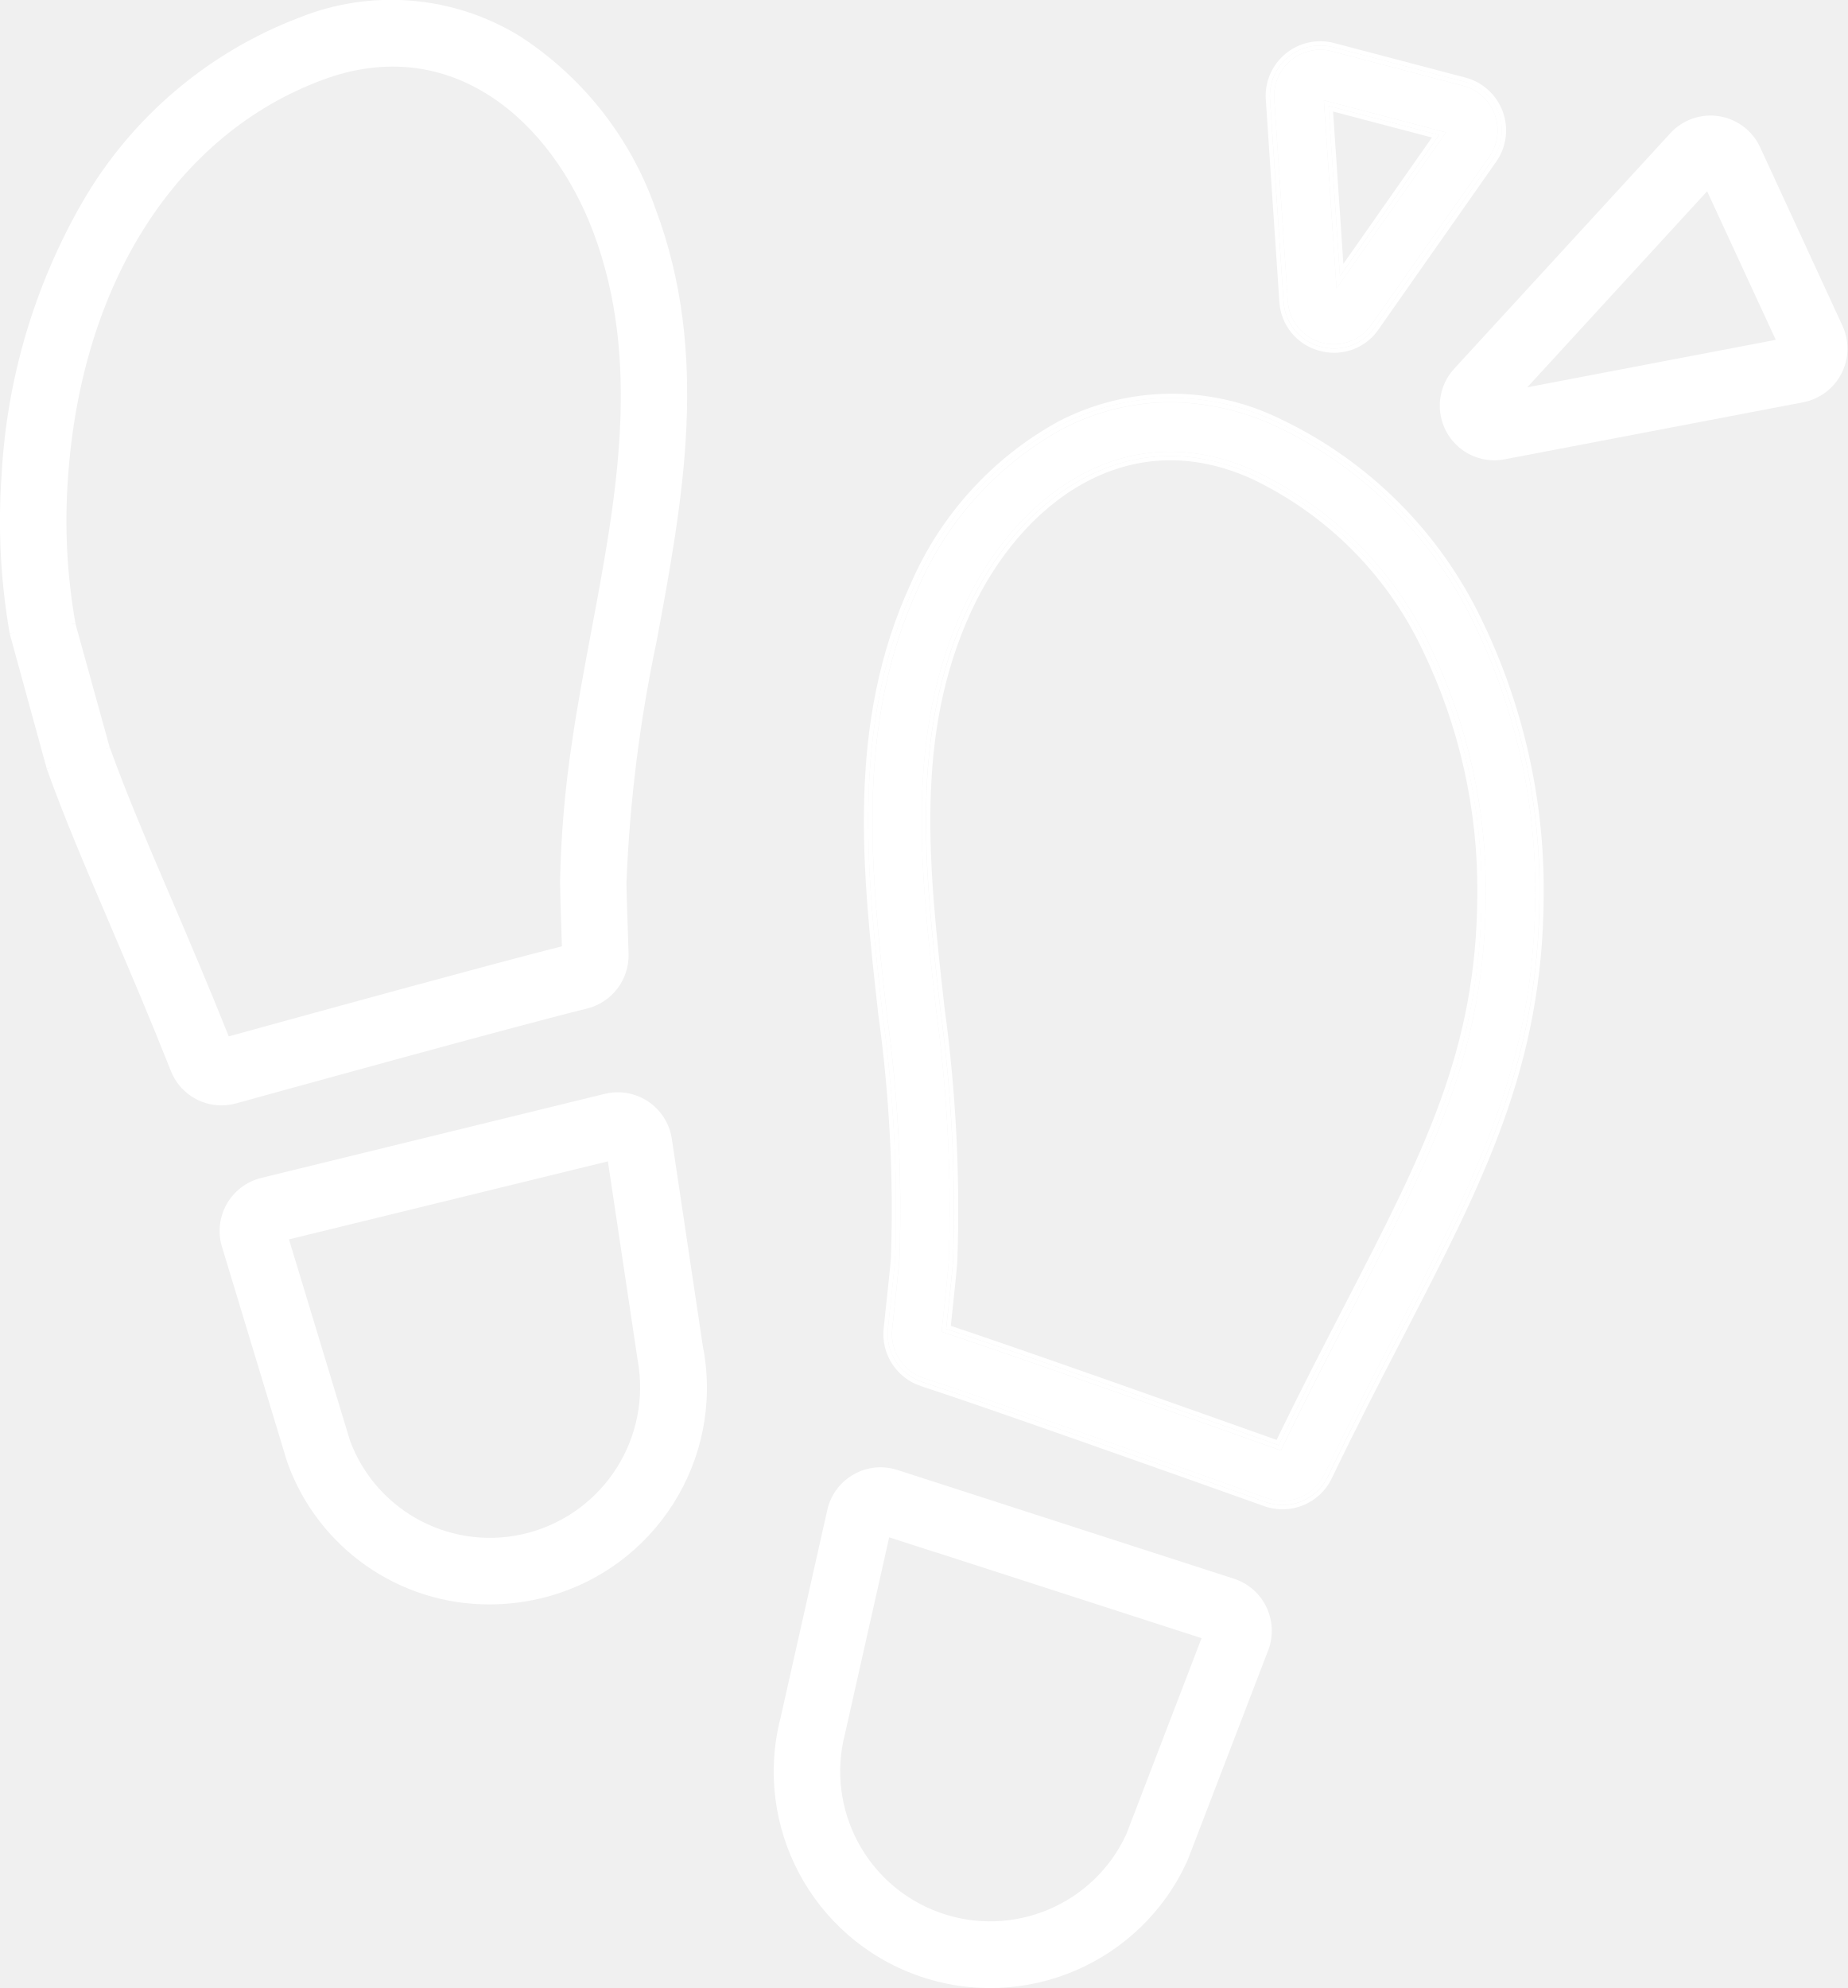
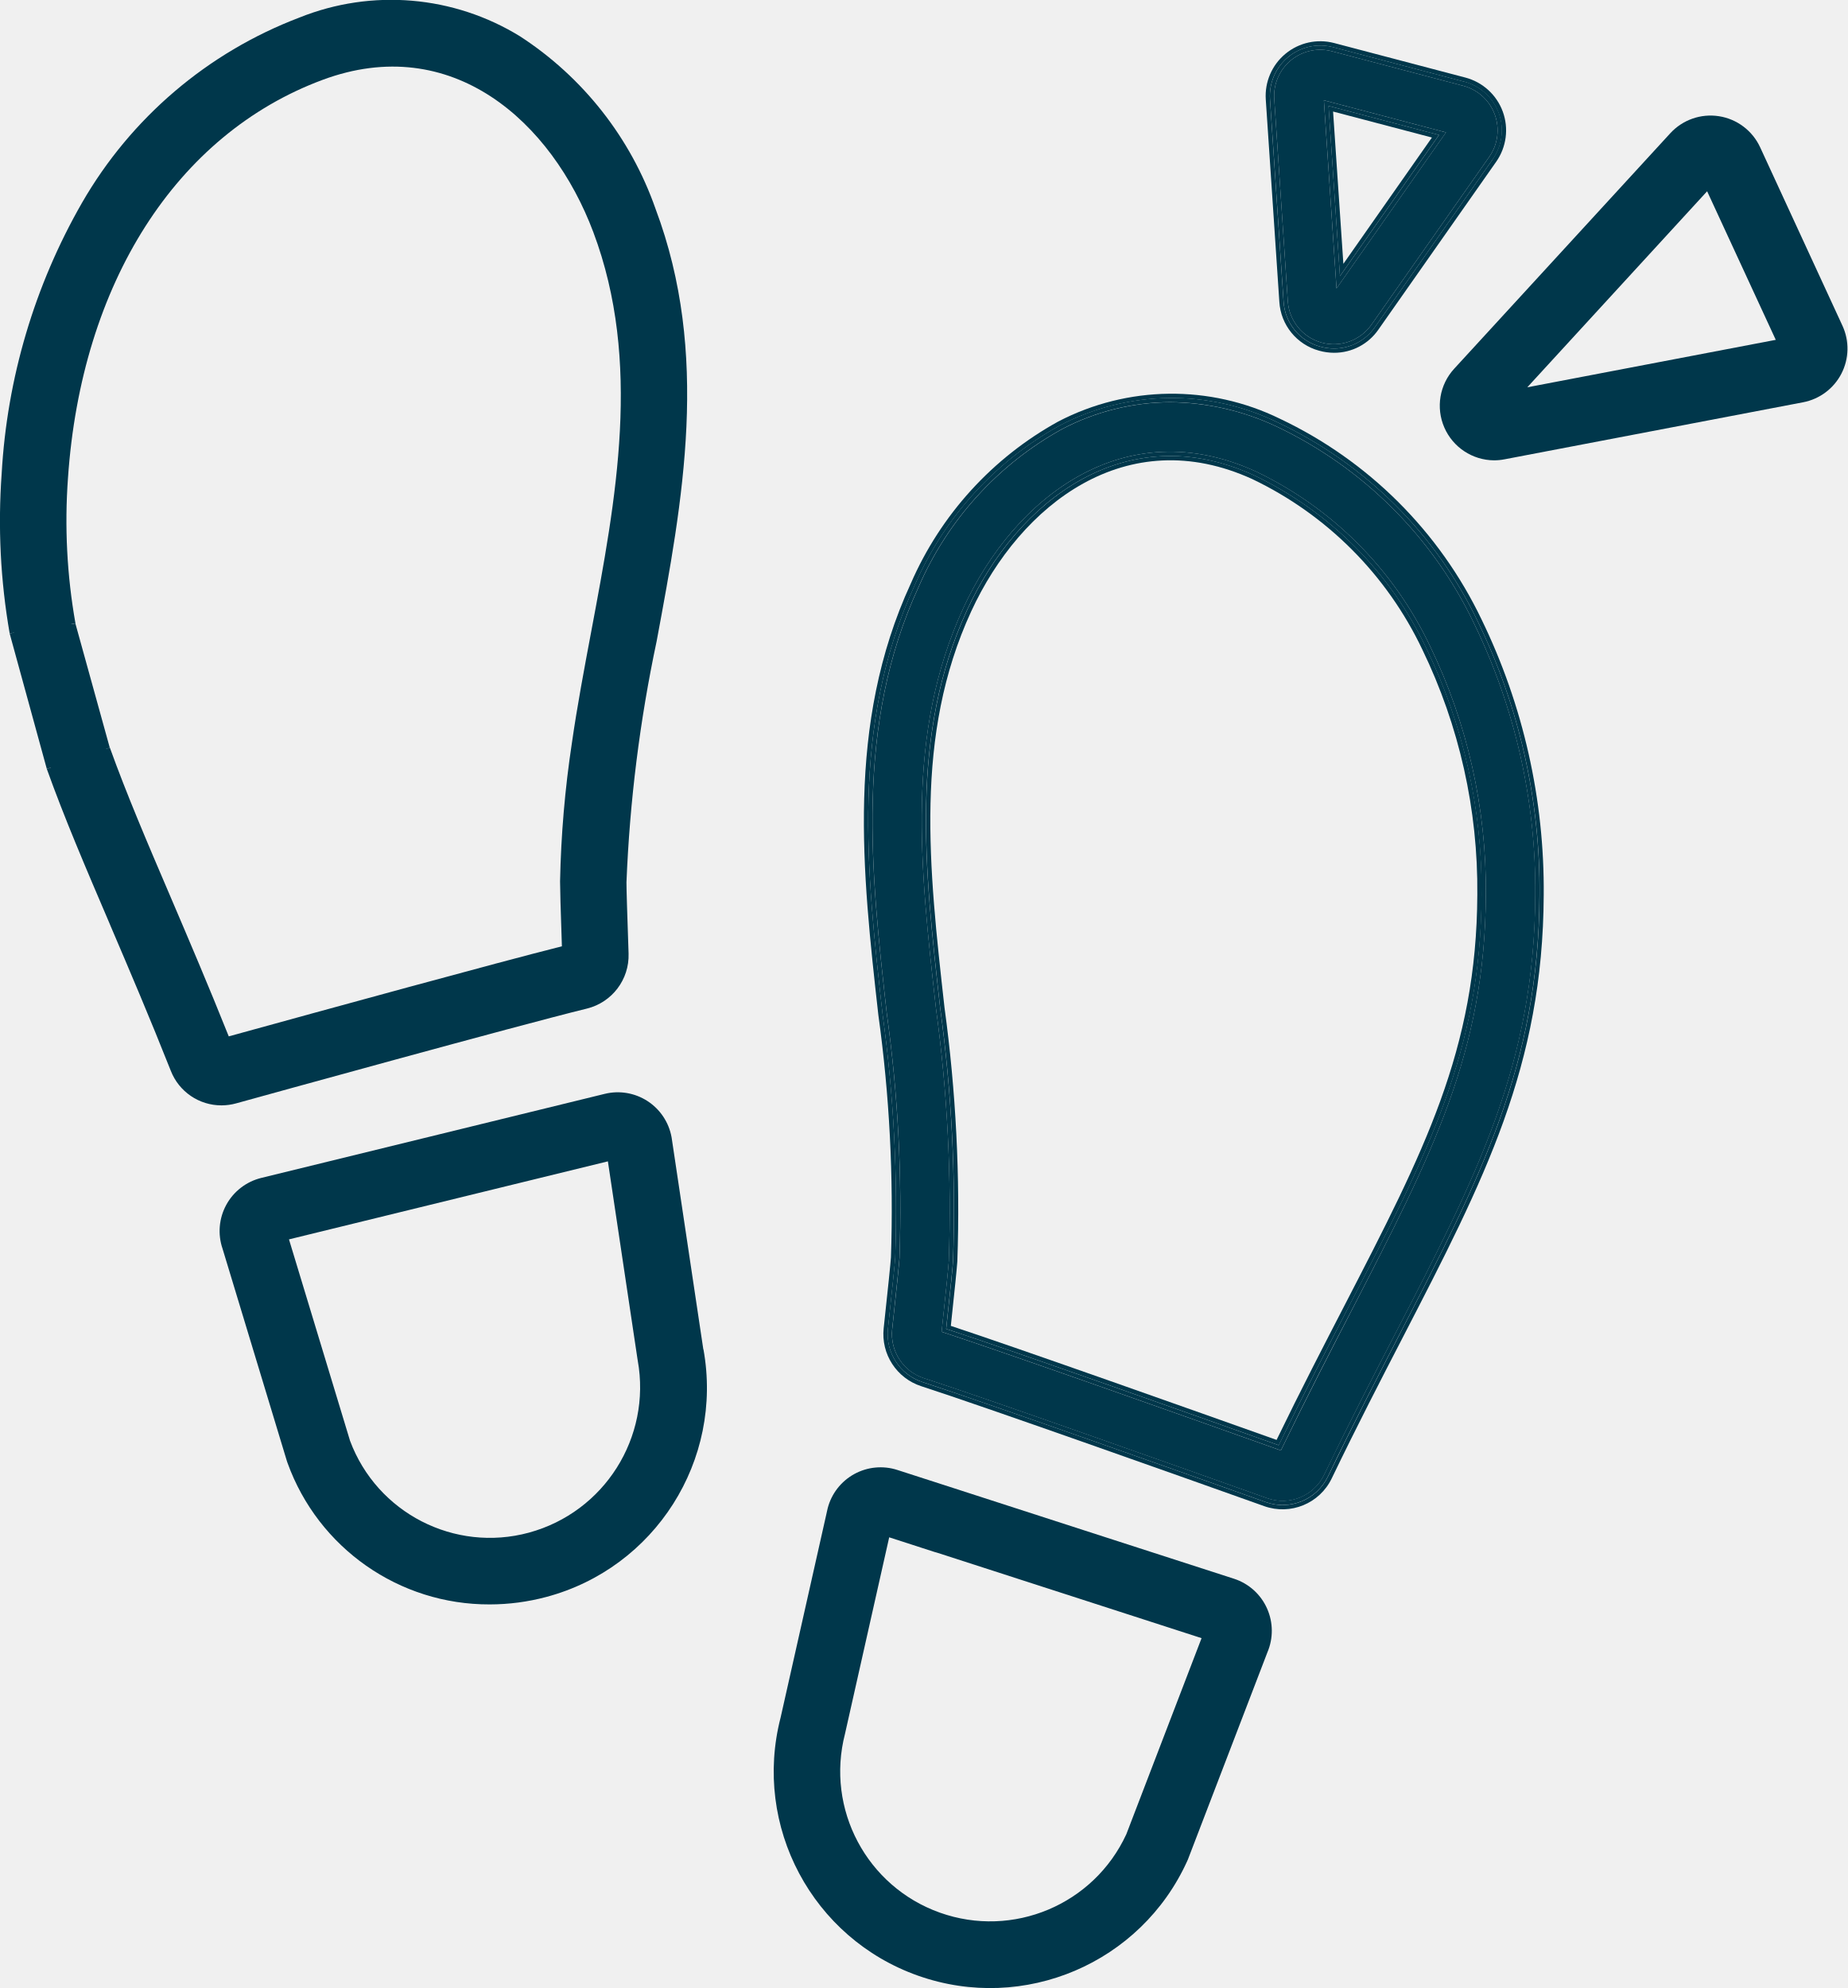
<svg xmlns="http://www.w3.org/2000/svg" width="71.791" height="77.247" viewBox="0 0 71.791 77.247">
  <g id="Groupe_1767" data-name="Groupe 1767" transform="translate(-329.749 -189.39)">
-     <path id="Tracé_1900" data-name="Tracé 1900" d="M388.6,289.781h0Z" transform="translate(-32.91 -56.143)" fill="#fff" />
-     <path id="Tracé_1901" data-name="Tracé 1901" d="M355.222,197.505a13.187,13.187,0,0,0-5.26-6.7,9.56,9.56,0,0,0-8.583-.731,16.515,16.515,0,0,0-8.446,7.2,23.836,23.836,0,0,0-3.119,10.519,25.449,25.449,0,0,0,.311,6.211l.163-.029,1.436,5.237h0l-.156.056c.684,1.908,1.5,3.813,2.444,6.019l.041.1c.746,1.746,1.517,3.551,2.334,5.613a2.109,2.109,0,0,0,1.97,1.341,2.148,2.148,0,0,0,.568-.078c1.107-.306,10.895-3.013,13.634-3.684a2.129,2.129,0,0,0,1.615-2.134c-.053-1.514-.084-2.577-.082-2.772a55.9,55.9,0,0,1,1.172-9.365C356.286,208.821,357.342,203.15,355.222,197.505ZM332.39,207.969c.518-7.578,4.214-13.363,9.889-15.474,5.033-1.872,8.912,1.623,10.526,5.918,1.89,5.032.887,10.361-.082,15.515-.268,1.426-.546,2.9-.751,4.328a41.266,41.266,0,0,0-.46,5.381c0,.237.02,1.085.071,2.523-2.585.651-9.132,2.449-12.945,3.5-.786-1.967-1.555-3.765-2.249-5.39-.921-2.15-1.715-4.007-2.372-5.831l-.156.056-1.343-4.853.163-.029A22.855,22.855,0,0,1,332.39,207.969Z" transform="translate(0 0)" fill="#fff" />
-     <path id="Tracé_1902" data-name="Tracé 1902" d="M367.9,295.671l-1.228-8.205-.007-.042a2.124,2.124,0,0,0-2.593-1.679l-13.353,3.268a2.124,2.124,0,0,0-1.5,2.75l2.5,8.251.024.07a8.32,8.32,0,0,0,7.859,5.5,8.545,8.545,0,0,0,2.194-.289,8.409,8.409,0,0,0,6.11-9.619Zm-6.775,7.124a5.8,5.8,0,0,1-6.952-3.568L351.8,291.4l12.392-3.032,1.152,7.693.008.047A5.858,5.858,0,0,1,361.124,302.795Z" transform="translate(-10.822 -53.852)" fill="#fff" />
+     <path id="Tracé_1900" data-name="Tracé 1900" d="M388.6,289.781h0Z" transform="translate(-32.91 -56.143)" fill="#00374B" />
+     <path id="Tracé_1901" data-name="Tracé 1901" d="M355.222,197.505a13.187,13.187,0,0,0-5.26-6.7,9.56,9.56,0,0,0-8.583-.731,16.515,16.515,0,0,0-8.446,7.2,23.836,23.836,0,0,0-3.119,10.519,25.449,25.449,0,0,0,.311,6.211l.163-.029,1.436,5.237h0l-.156.056c.684,1.908,1.5,3.813,2.444,6.019l.041.1c.746,1.746,1.517,3.551,2.334,5.613a2.109,2.109,0,0,0,1.97,1.341,2.148,2.148,0,0,0,.568-.078c1.107-.306,10.895-3.013,13.634-3.684a2.129,2.129,0,0,0,1.615-2.134c-.053-1.514-.084-2.577-.082-2.772a55.9,55.9,0,0,1,1.172-9.365C356.286,208.821,357.342,203.15,355.222,197.505ZM332.39,207.969c.518-7.578,4.214-13.363,9.889-15.474,5.033-1.872,8.912,1.623,10.526,5.918,1.89,5.032.887,10.361-.082,15.515-.268,1.426-.546,2.9-.751,4.328a41.266,41.266,0,0,0-.46,5.381c0,.237.02,1.085.071,2.523-2.585.651-9.132,2.449-12.945,3.5-.786-1.967-1.555-3.765-2.249-5.39-.921-2.15-1.715-4.007-2.372-5.831l-.156.056-1.343-4.853.163-.029A22.855,22.855,0,0,1,332.39,207.969Z" transform="translate(0 0)" fill="#00374B" />
+     <path id="Tracé_1902" data-name="Tracé 1902" d="M367.9,295.671l-1.228-8.205-.007-.042a2.124,2.124,0,0,0-2.593-1.679l-13.353,3.268a2.124,2.124,0,0,0-1.5,2.75l2.5,8.251.024.07a8.32,8.32,0,0,0,7.859,5.5,8.545,8.545,0,0,0,2.194-.289,8.409,8.409,0,0,0,6.11-9.619Zm-6.775,7.124a5.8,5.8,0,0,1-6.952-3.568L351.8,291.4l12.392-3.032,1.152,7.693.008.047A5.858,5.858,0,0,1,361.124,302.795Z" transform="translate(-10.822 -53.852)" fill="#00374B" />
    <g id="Groupe_1765" data-name="Groupe 1765" transform="translate(363.318 204.689)">
-       <path id="Tracé_1903" data-name="Tracé 1903" d="M430.038,233.442a16.2,16.2,0,0,0-7.677-7.649h0a9.875,9.875,0,0,0-4.123-.941,9.113,9.113,0,0,0-4.2,1.042,12.85,12.85,0,0,0-5.583,6.145c-2.485,5.393-1.848,11.08-1.231,16.579a55.285,55.285,0,0,1,.492,9.481c-.011.2-.112,1.184-.284,2.775a1.8,1.8,0,0,0,1.23,1.9c2.363.763,10.117,3.517,13.341,4.664a1.788,1.788,0,0,0,2.213-.909c.989-2.049,1.9-3.819,2.788-5.531,3.128-6.055,5.388-10.43,5.417-16.993A23.694,23.694,0,0,0,430.038,233.442ZM425.3,260.11h0c-.769,1.488-1.726,3.338-2.7,5.339l-.064.134-.14-.05c-3.015-1.073-10.309-3.663-12.917-4.519l-.127-.042.014-.133c.157-1.455.252-2.388.266-2.628a57.725,57.725,0,0,0-.5-9.809c-.614-5.479-1.194-10.654,1.067-15.56,1.988-4.316,6.273-7.629,11.364-5.3a14.313,14.313,0,0,1,6.759,6.766,21.729,21.729,0,0,1,2.176,9.686C430.471,250.092,428.412,254.077,425.3,260.11Z" transform="translate(-406.332 -224.521)" fill="#fff" />
-       <path id="Tracé_1904" data-name="Tracé 1904" d="M430.815,237.031a14.147,14.147,0,0,0-6.68-6.69c-4.986-2.279-9.19.98-11.144,5.222-2.241,4.863-1.664,10.017-1.053,15.473a57.961,57.961,0,0,1,.5,9.837c-.014.235-.1,1.122-.267,2.636,2.654.872,10.225,3.561,12.921,4.521.955-1.97,1.878-3.758,2.7-5.343,3.106-6.013,5.158-9.984,5.185-16.044A21.561,21.561,0,0,0,430.815,237.031Zm-3.172,25.578v0c-.753,1.456-1.686,3.26-2.634,5.214-3.046-1.084-9.986-3.547-12.658-4.431.151-1.4.238-2.269.253-2.511a58.057,58.057,0,0,0-.5-9.865c-.609-5.432-1.184-10.563,1.038-15.386,1.92-4.167,6.045-7.372,10.926-5.14a13.984,13.984,0,0,1,6.6,6.613,21.4,21.4,0,0,1,2.141,9.537C432.782,252.661,430.738,256.619,427.643,262.609Z" transform="translate(-408.973 -227.172)" fill="#fff" />
-       <path id="Tracé_1905" data-name="Tracé 1905" d="M429.913,232.873a16.531,16.531,0,0,0-7.835-7.8,9.558,9.558,0,0,0-8.614.108,13.186,13.186,0,0,0-5.732,6.3c-2.523,5.477-1.881,11.21-1.259,16.754a55.038,55.038,0,0,1,.49,9.425c-.011.191-.114,1.2-.283,2.759a2.128,2.128,0,0,0,1.457,2.245c2.359.762,10.109,3.514,13.331,4.662a2.12,2.12,0,0,0,2.622-1.077c.986-2.046,1.9-3.813,2.784-5.523,3.149-6.1,5.425-10.5,5.454-17.143A24.033,24.033,0,0,0,429.913,232.873Zm-3.184,27.776c-.886,1.716-1.8,3.489-2.785,5.527a1.951,1.951,0,0,1-2.418.993c-2.507-.893-10.873-3.867-13.336-4.663a1.962,1.962,0,0,1-1.343-2.07c.165-1.533.272-2.567.283-2.767a55.551,55.551,0,0,0-.491-9.453c-.619-5.522-1.258-11.233,1.246-16.667a13.02,13.02,0,0,1,5.657-6.223,9.4,9.4,0,0,1,8.469-.1,16.368,16.368,0,0,1,7.756,7.725,23.859,23.859,0,0,1,2.4,10.634C432.135,250.183,429.867,254.573,426.728,260.649Z" transform="translate(-405.912 -224.101)" fill="#fff" />
-       <path id="Tracé_1906" data-name="Tracé 1906" d="M430.752,236.744a14.313,14.313,0,0,0-6.759-6.766c-5.091-2.325-9.376.988-11.364,5.3-2.261,4.906-1.681,10.082-1.067,15.56a57.725,57.725,0,0,1,.5,9.808c-.014.24-.109,1.173-.266,2.628l-.014.133.127.042c2.608.856,9.9,3.446,12.917,4.519l.14.05.064-.134c.969-2,1.926-3.852,2.7-5.339h0c3.117-6.033,5.176-10.019,5.2-16.118A21.729,21.729,0,0,0,430.752,236.744Zm-3.173,25.73c-.819,1.585-1.742,3.373-2.7,5.343-2.7-.96-10.267-3.649-12.921-4.521.164-1.514.253-2.4.267-2.636a57.955,57.955,0,0,0-.5-9.837c-.612-5.457-1.189-10.611,1.052-15.473,1.954-4.241,6.158-7.5,11.144-5.222a14.147,14.147,0,0,1,6.68,6.69,21.561,21.561,0,0,1,2.159,9.611C432.736,252.489,430.685,256.461,427.578,262.474Z" transform="translate(-408.763 -226.959)" fill="#fff" />
-       <path id="Tracé_1907" data-name="Tracé 1907" d="M429.975,233.158a16.368,16.368,0,0,0-7.756-7.725,9.4,9.4,0,0,0-8.469.1,13.019,13.019,0,0,0-5.657,6.223c-2.5,5.433-1.864,11.144-1.246,16.667a55.548,55.548,0,0,1,.491,9.453c-.012.2-.118,1.234-.283,2.767a1.962,1.962,0,0,0,1.343,2.07c2.463.8,10.829,3.771,13.336,4.663a1.951,1.951,0,0,0,2.418-.993c.982-2.037,1.9-3.811,2.785-5.527,3.139-6.076,5.407-10.467,5.436-17.068A23.859,23.859,0,0,0,429.975,233.158Zm-3.183,27.626c-.885,1.712-1.8,3.482-2.788,5.531a1.788,1.788,0,0,1-2.213.909c-3.224-1.148-10.977-3.9-13.341-4.664a1.8,1.8,0,0,1-1.23-1.9c.171-1.59.272-2.575.284-2.775a55.288,55.288,0,0,0-.492-9.481c-.617-5.5-1.254-11.186,1.231-16.579a12.85,12.85,0,0,1,5.583-6.145,9.113,9.113,0,0,1,4.2-1.042,9.875,9.875,0,0,1,4.123.941h0a16.2,16.2,0,0,1,7.677,7.649,23.693,23.693,0,0,1,2.381,10.559C432.18,250.354,429.92,254.729,426.792,260.784Z" transform="translate(-406.122 -224.311)" fill="#fff" />
+       <path id="Tracé_1903" data-name="Tracé 1903" d="M430.038,233.442a16.2,16.2,0,0,0-7.677-7.649h0a9.875,9.875,0,0,0-4.123-.941,9.113,9.113,0,0,0-4.2,1.042,12.85,12.85,0,0,0-5.583,6.145c-2.485,5.393-1.848,11.08-1.231,16.579a55.285,55.285,0,0,1,.492,9.481c-.011.2-.112,1.184-.284,2.775a1.8,1.8,0,0,0,1.23,1.9c2.363.763,10.117,3.517,13.341,4.664a1.788,1.788,0,0,0,2.213-.909c.989-2.049,1.9-3.819,2.788-5.531,3.128-6.055,5.388-10.43,5.417-16.993A23.694,23.694,0,0,0,430.038,233.442ZM425.3,260.11h0c-.769,1.488-1.726,3.338-2.7,5.339l-.064.134-.14-.05c-3.015-1.073-10.309-3.663-12.917-4.519l-.127-.042.014-.133c.157-1.455.252-2.388.266-2.628a57.725,57.725,0,0,0-.5-9.809c-.614-5.479-1.194-10.654,1.067-15.56,1.988-4.316,6.273-7.629,11.364-5.3a14.313,14.313,0,0,1,6.759,6.766,21.729,21.729,0,0,1,2.176,9.686C430.471,250.092,428.412,254.077,425.3,260.11Z" transform="translate(-406.332 -224.521)" fill="#00374B" />
+       <path id="Tracé_1904" data-name="Tracé 1904" d="M430.815,237.031a14.147,14.147,0,0,0-6.68-6.69c-4.986-2.279-9.19.98-11.144,5.222-2.241,4.863-1.664,10.017-1.053,15.473a57.961,57.961,0,0,1,.5,9.837c-.014.235-.1,1.122-.267,2.636,2.654.872,10.225,3.561,12.921,4.521.955-1.97,1.878-3.758,2.7-5.343,3.106-6.013,5.158-9.984,5.185-16.044A21.561,21.561,0,0,0,430.815,237.031Zm-3.172,25.578v0c-.753,1.456-1.686,3.26-2.634,5.214-3.046-1.084-9.986-3.547-12.658-4.431.151-1.4.238-2.269.253-2.511a58.057,58.057,0,0,0-.5-9.865c-.609-5.432-1.184-10.563,1.038-15.386,1.92-4.167,6.045-7.372,10.926-5.14a13.984,13.984,0,0,1,6.6,6.613,21.4,21.4,0,0,1,2.141,9.537C432.782,252.661,430.738,256.619,427.643,262.609Z" transform="translate(-408.973 -227.172)" fill="#00374B" />
+       <path id="Tracé_1905" data-name="Tracé 1905" d="M429.913,232.873a16.531,16.531,0,0,0-7.835-7.8,9.558,9.558,0,0,0-8.614.108,13.186,13.186,0,0,0-5.732,6.3c-2.523,5.477-1.881,11.21-1.259,16.754a55.038,55.038,0,0,1,.49,9.425c-.011.191-.114,1.2-.283,2.759a2.128,2.128,0,0,0,1.457,2.245c2.359.762,10.109,3.514,13.331,4.662a2.12,2.12,0,0,0,2.622-1.077c.986-2.046,1.9-3.813,2.784-5.523,3.149-6.1,5.425-10.5,5.454-17.143A24.033,24.033,0,0,0,429.913,232.873Zm-3.184,27.776c-.886,1.716-1.8,3.489-2.785,5.527a1.951,1.951,0,0,1-2.418.993c-2.507-.893-10.873-3.867-13.336-4.663a1.962,1.962,0,0,1-1.343-2.07c.165-1.533.272-2.567.283-2.767a55.551,55.551,0,0,0-.491-9.453c-.619-5.522-1.258-11.233,1.246-16.667a13.02,13.02,0,0,1,5.657-6.223,9.4,9.4,0,0,1,8.469-.1,16.368,16.368,0,0,1,7.756,7.725,23.859,23.859,0,0,1,2.4,10.634C432.135,250.183,429.867,254.573,426.728,260.649Z" transform="translate(-405.912 -224.101)" fill="#00374B" />
+       <path id="Tracé_1906" data-name="Tracé 1906" d="M430.752,236.744a14.313,14.313,0,0,0-6.759-6.766c-5.091-2.325-9.376.988-11.364,5.3-2.261,4.906-1.681,10.082-1.067,15.56a57.725,57.725,0,0,1,.5,9.808c-.014.24-.109,1.173-.266,2.628l-.014.133.127.042c2.608.856,9.9,3.446,12.917,4.519l.14.05.064-.134c.969-2,1.926-3.852,2.7-5.339h0c3.117-6.033,5.176-10.019,5.2-16.118A21.729,21.729,0,0,0,430.752,236.744Zm-3.173,25.73c-.819,1.585-1.742,3.373-2.7,5.343-2.7-.96-10.267-3.649-12.921-4.521.164-1.514.253-2.4.267-2.636a57.955,57.955,0,0,0-.5-9.837c-.612-5.457-1.189-10.611,1.052-15.473,1.954-4.241,6.158-7.5,11.144-5.222a14.147,14.147,0,0,1,6.68,6.69,21.561,21.561,0,0,1,2.159,9.611C432.736,252.489,430.685,256.461,427.578,262.474Z" transform="translate(-408.763 -226.959)" fill="#00374B" />
+       <path id="Tracé_1907" data-name="Tracé 1907" d="M429.975,233.158a16.368,16.368,0,0,0-7.756-7.725,9.4,9.4,0,0,0-8.469.1,13.019,13.019,0,0,0-5.657,6.223c-2.5,5.433-1.864,11.144-1.246,16.667a55.548,55.548,0,0,1,.491,9.453c-.012.2-.118,1.234-.283,2.767a1.962,1.962,0,0,0,1.343,2.07c2.463.8,10.829,3.771,13.336,4.663a1.951,1.951,0,0,0,2.418-.993c.982-2.037,1.9-3.811,2.785-5.527,3.139-6.076,5.407-10.467,5.436-17.068A23.859,23.859,0,0,0,429.975,233.158Zm-3.183,27.626c-.885,1.712-1.8,3.482-2.788,5.531a1.788,1.788,0,0,1-2.213.909c-3.224-1.148-10.977-3.9-13.341-4.664a1.8,1.8,0,0,1-1.23-1.9c.171-1.59.272-2.575.284-2.775a55.288,55.288,0,0,0-.492-9.481c-.617-5.5-1.254-11.186,1.231-16.579a12.85,12.85,0,0,1,5.583-6.145,9.113,9.113,0,0,1,4.2-1.042,9.875,9.875,0,0,1,4.123.941h0a16.2,16.2,0,0,1,7.677,7.649,23.693,23.693,0,0,1,2.381,10.559C432.18,250.354,429.92,254.729,426.792,260.784Z" transform="translate(-406.122 -224.311)" fill="#00374B" />
    </g>
    <g id="Groupe_1766" data-name="Groupe 1766" transform="translate(378.928 190.993)">
-       <path id="Tracé_1908" data-name="Tracé 1908" d="M449.428,195.178l-5.1-1.342a1.792,1.792,0,0,0-2.243,1.852l.527,7.861a1.79,1.79,0,0,0,3.252.908l4.575-6.519a1.791,1.791,0,0,0-1.011-2.76Zm-4.924,7.874-.491-7.311,4.745,1.247Z" transform="translate(-441.75 -193.447)" fill="#fff" />
-       <path id="Tracé_1909" data-name="Tracé 1909" d="M447.318,205.342l3.85-5.486-4.293-1.129Zm.134-.478-.4-5.918,3.841,1.01Z" transform="translate(-444.431 -196.215)" fill="#fff" />
-       <path id="Tracé_1910" data-name="Tracé 1910" d="M450.545,195.761a2.123,2.123,0,0,0-1.453-1.322l-5.1-1.342a2.123,2.123,0,0,0-2.656,2.194l.527,7.861h0a2.1,2.1,0,0,0,1.546,1.9,2.173,2.173,0,0,0,.582.081,2.083,2.083,0,0,0,1.724-.905l4.575-6.519A2.124,2.124,0,0,0,450.545,195.761Zm-.391,1.853-4.575,6.519a1.93,1.93,0,0,1-1.589.835,2,2,0,0,1-.539-.074,1.934,1.934,0,0,1-1.425-1.752l-.528-7.861a1.958,1.958,0,0,1,2.45-2.023l5.1,1.342a1.956,1.956,0,0,1,1.1,3.015Z" transform="translate(-441.33 -193.028)" fill="#fff" />
-       <path id="Tracé_1911" data-name="Tracé 1911" d="M449.26,194.809l-5.1-1.342a1.958,1.958,0,0,0-2.45,2.023l.528,7.861a1.934,1.934,0,0,0,1.425,1.752,2,2,0,0,0,.539.074,1.929,1.929,0,0,0,1.589-.835l4.575-6.519a1.956,1.956,0,0,0-1.1-3.015Zm.969,2.92-4.575,6.519a1.79,1.79,0,0,1-3.252-.908l-.527-7.861a1.792,1.792,0,0,1,2.243-1.852l5.1,1.342a1.791,1.791,0,0,1,1.011,2.76Z" transform="translate(-441.54 -193.238)" fill="#fff" />
-       <path id="Tracé_1912" data-name="Tracé 1912" d="M446.957,205.544l4.254-6.063-4.745-1.247Zm.133-.478-.443-6.614,4.293,1.129Z" transform="translate(-444.202 -195.939)" fill="#fff" />
+       <path id="Tracé_1908" data-name="Tracé 1908" d="M449.428,195.178l-5.1-1.342a1.792,1.792,0,0,0-2.243,1.852l.527,7.861a1.79,1.79,0,0,0,3.252.908l4.575-6.519a1.791,1.791,0,0,0-1.011-2.76Zm-4.924,7.874-.491-7.311,4.745,1.247Z" transform="translate(-441.75 -193.447)" fill="#00374B" />
+       <path id="Tracé_1909" data-name="Tracé 1909" d="M447.318,205.342l3.85-5.486-4.293-1.129Zm.134-.478-.4-5.918,3.841,1.01Z" transform="translate(-444.431 -196.215)" fill="#00374B" />
+       <path id="Tracé_1910" data-name="Tracé 1910" d="M450.545,195.761a2.123,2.123,0,0,0-1.453-1.322l-5.1-1.342a2.123,2.123,0,0,0-2.656,2.194l.527,7.861h0a2.1,2.1,0,0,0,1.546,1.9,2.173,2.173,0,0,0,.582.081,2.083,2.083,0,0,0,1.724-.905l4.575-6.519A2.124,2.124,0,0,0,450.545,195.761Zm-.391,1.853-4.575,6.519a1.93,1.93,0,0,1-1.589.835,2,2,0,0,1-.539-.074,1.934,1.934,0,0,1-1.425-1.752l-.528-7.861a1.958,1.958,0,0,1,2.45-2.023l5.1,1.342a1.956,1.956,0,0,1,1.1,3.015Z" transform="translate(-441.33 -193.028)" fill="#00374B" />
+       <path id="Tracé_1911" data-name="Tracé 1911" d="M449.26,194.809l-5.1-1.342a1.958,1.958,0,0,0-2.45,2.023l.528,7.861a1.934,1.934,0,0,0,1.425,1.752,2,2,0,0,0,.539.074,1.929,1.929,0,0,0,1.589-.835l4.575-6.519a1.956,1.956,0,0,0-1.1-3.015Zm.969,2.92-4.575,6.519a1.79,1.79,0,0,1-3.252-.908l-.527-7.861a1.792,1.792,0,0,1,2.243-1.852l5.1,1.342a1.791,1.791,0,0,1,1.011,2.76Z" transform="translate(-441.54 -193.238)" fill="#00374B" />
+       <path id="Tracé_1912" data-name="Tracé 1912" d="M446.957,205.544l4.254-6.063-4.745-1.247Zm.133-.478-.443-6.614,4.293,1.129Z" transform="translate(-444.202 -195.939)" fill="#00374B" />
    </g>
-     <path id="Tracé_1913" data-name="Tracé 1913" d="M472.321,207.744l-3.2-6.937a2.123,2.123,0,0,0-3.489-.545l-8.4,9.153a2.123,2.123,0,0,0,1.547,3.558,2.167,2.167,0,0,0,.413-.04l11.6-2.216a2.123,2.123,0,0,0,1.529-2.973Zm-2.592.547-9.655,1.844,6.988-7.617Z" transform="translate(-70.978 -5.696)" fill="#fff" />
-     <path id="Tracé_1914" data-name="Tracé 1914" d="M417.134,324.24a2.119,2.119,0,0,0-1.289-1.162l-5.838-1.886-5-1.617-2.24-.723a2.122,2.122,0,0,0-2.708,1.487l-1.829,8.132a8.409,8.409,0,0,0,15.8,5.576c.011-.024.022-.049.031-.072l3.085-8.039A2.128,2.128,0,0,0,417.134,324.24Zm-12.821-2.173,4.9,1.583,5.374,1.737-2.924,7.62a5.827,5.827,0,0,1-10.932-3.9l1.718-7.638,1.76.569.051-.157h0l-.051.157Z" transform="translate(-38.148 -72.344)" fill="#fff" />
-     <path id="Tracé_1915" data-name="Tracé 1915" d="M330.6,245.163l1.444,5.264.311-.111-1.43-5.21Z" transform="translate(-0.476 -31.159)" fill="#fff" />
-     <path id="Tracé_1916" data-name="Tracé 1916" d="M335.982,244.352l1.336,4.827-.311.112-1.351-4.88Z" transform="translate(-3.304 -30.737)" fill="#fff" />
+     <path id="Tracé_1913" data-name="Tracé 1913" d="M472.321,207.744l-3.2-6.937a2.123,2.123,0,0,0-3.489-.545l-8.4,9.153a2.123,2.123,0,0,0,1.547,3.558,2.167,2.167,0,0,0,.413-.04l11.6-2.216a2.123,2.123,0,0,0,1.529-2.973Zm-2.592.547-9.655,1.844,6.988-7.617Z" transform="translate(-70.978 -5.696)" fill="#00374B" />
+     <path id="Tracé_1914" data-name="Tracé 1914" d="M417.134,324.24a2.119,2.119,0,0,0-1.289-1.162l-5.838-1.886-5-1.617-2.24-.723a2.122,2.122,0,0,0-2.708,1.487l-1.829,8.132a8.409,8.409,0,0,0,15.8,5.576c.011-.024.022-.049.031-.072l3.085-8.039A2.128,2.128,0,0,0,417.134,324.24Zm-12.821-2.173,4.9,1.583,5.374,1.737-2.924,7.62a5.827,5.827,0,0,1-10.932-3.9l1.718-7.638,1.76.569.051-.157h0l-.051.157Z" transform="translate(-38.148 -72.344)" fill="#00374B" />
+     <path id="Tracé_1915" data-name="Tracé 1915" d="M330.6,245.163l1.444,5.264.311-.111-1.43-5.21Z" transform="translate(-0.476 -31.159)" fill="#00374B" />
+     <path id="Tracé_1916" data-name="Tracé 1916" d="M335.982,244.352l1.336,4.827-.311.112-1.351-4.88Z" transform="translate(-3.304 -30.737)" fill="#00374B" />
  </g>
</svg>
